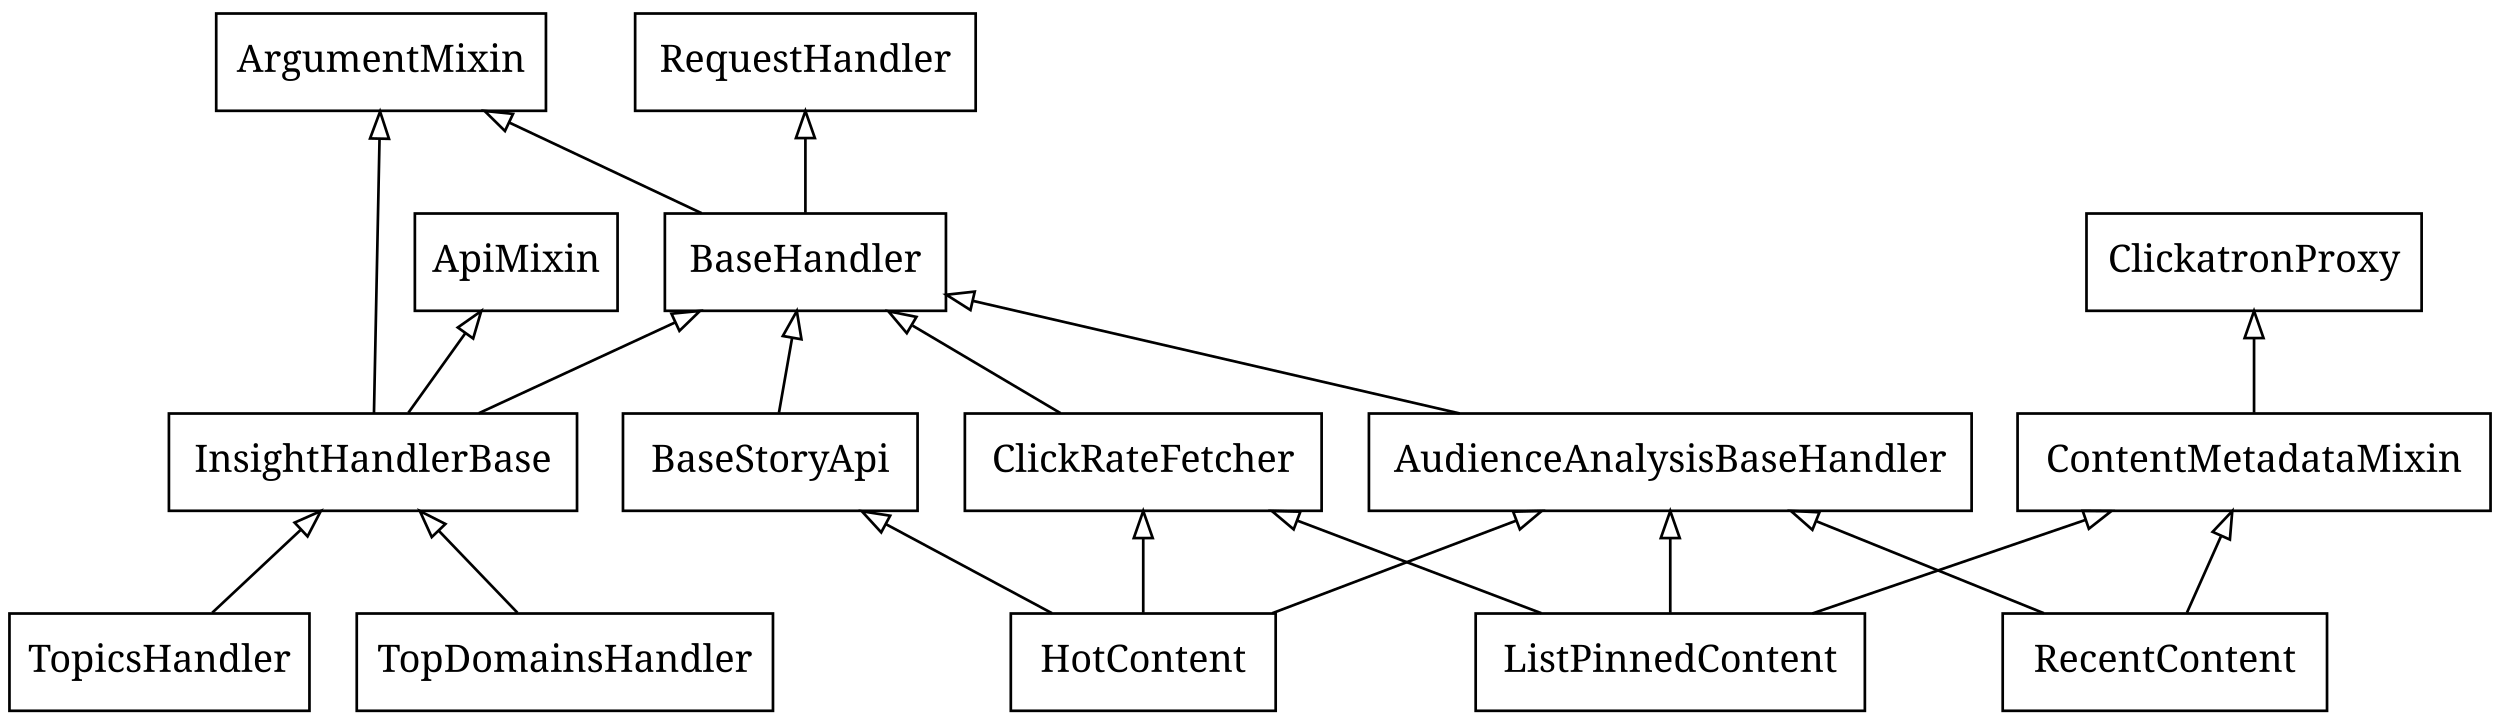
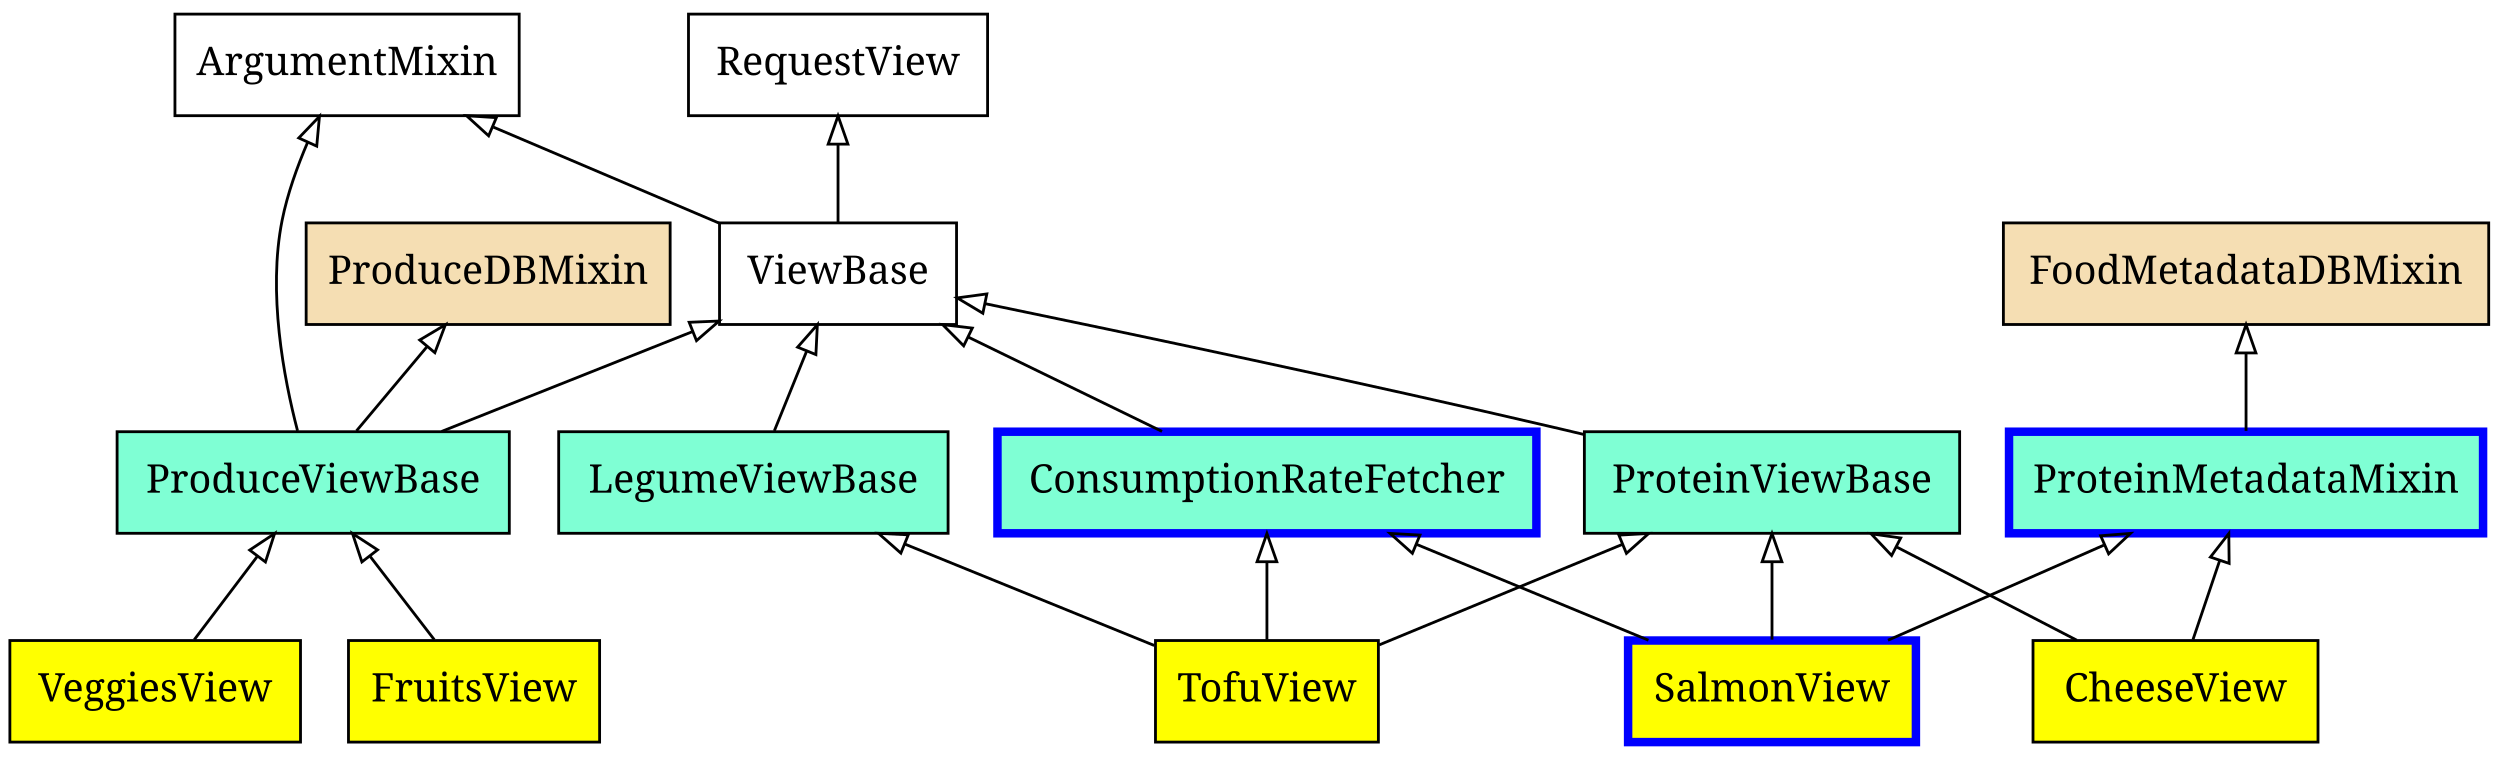
- <svg xmlns="http://www.w3.org/2000/svg" width="925pt" height="268pt" viewBox="0.00 0.00 925.00 268.00">
+ <svg xmlns="http://www.w3.org/2000/svg" width="886pt" height="268pt" viewBox="0.00 0.00 886.00 268.00">
  <g id="graph1" class="graph" transform="scale(1 1) rotate(0) translate(4 264)">
-     <polygon fill="white" stroke="white" points="-4,5 -4,-264 922,-264 922,5 -4,5" />
+     <polygon fill="white" stroke="white" points="-4,5 -4,-264 883,-264 883,5 -4,5" />
    <g id="node1" class="node">
-       <polygon fill="none" stroke="black" points="353,-75 353,-111 485,-111 485,-75 353,-75" />
-       <text text-anchor="middle" x="419" y="-89.4" font-family="Times Roman,serif" font-size="14.00">ClickRateFetcher</text>
+       <polygon fill="aquamarine" stroke="blue" stroke-width="3" points="349.5,-75 349.5,-111 540.5,-111 540.5,-75 349.5,-75" />
+       <text text-anchor="middle" x="445" y="-89.4" font-family="Times Roman,serif" font-size="14.00">ConsumptionRateFetcher</text>
    </g>
    <g id="node2" class="node">
-       <polygon fill="none" stroke="black" points="242,-149 242,-185 346,-185 346,-149 242,-149" />
-       <text text-anchor="middle" x="294" y="-163.4" font-family="Times Roman,serif" font-size="14.00">BaseHandler</text>
+       <polygon fill="none" stroke="black" points="251,-149 251,-185 335,-185 335,-149 251,-149" />
+       <text text-anchor="middle" x="293" y="-163.4" font-family="Times Roman,serif" font-size="14.00">ViewBase</text>
    </g>
    <g id="edge2" class="edge">
-       <path fill="none" stroke="black" d="M388.422,-111.102C371.926,-120.868 351.376,-133.033 333.664,-143.519" />
-       <polygon fill="none" stroke="black" points="331.518,-140.722 324.696,-148.828 335.084,-146.745 331.518,-140.722" />
+       <path fill="none" stroke="black" d="M407.817,-111.102C387.13,-121.174 361.198,-133.798 339.215,-144.501" />
+       <polygon fill="none" stroke="black" points="337.522,-141.432 330.063,-148.956 340.586,-147.726 337.522,-141.432" />
    </g>
    <g id="node3" class="node">
-       <polygon fill="none" stroke="black" points="76,-223 76,-259 198,-259 198,-223 76,-223" />
-       <text text-anchor="middle" x="137" y="-237.4" font-family="Times Roman,serif" font-size="14.00">ArgumentMixin</text>
+       <polygon fill="none" stroke="black" points="58,-223 58,-259 180,-259 180,-223 58,-223" />
+       <text text-anchor="middle" x="119" y="-237.4" font-family="Times Roman,serif" font-size="14.00">ArgumentMixin</text>
    </g>
    <g id="edge4" class="edge">
-       <path fill="none" stroke="black" d="M255.593,-185.102C234.131,-195.219 207.202,-207.911 184.432,-218.644" />
-       <polygon fill="none" stroke="black" points="182.835,-215.527 175.282,-222.956 185.82,-221.859 182.835,-215.527" />
+       <path fill="none" stroke="black" d="M250.879,-184.913C226.8,-195.154 196.404,-208.081 170.863,-218.943" />
+       <polygon fill="none" stroke="black" points="169.168,-215.861 161.336,-222.995 171.908,-222.302 169.168,-215.861" />
    </g>
    <g id="node4" class="node">
-       <polygon fill="none" stroke="black" points="231,-223 231,-259 357,-259 357,-223 231,-223" />
-       <text text-anchor="middle" x="294" y="-237.4" font-family="Times Roman,serif" font-size="14.00">RequestHandler</text>
+       <polygon fill="none" stroke="black" points="240,-223 240,-259 346,-259 346,-223 240,-223" />
+       <text text-anchor="middle" x="293" y="-237.4" font-family="Times Roman,serif" font-size="14.00">RequestView</text>
    </g>
    <g id="edge6" class="edge">
-       <path fill="none" stroke="black" d="M294,-185.292C294,-193.536 294,-203.462 294,-212.638" />
-       <polygon fill="none" stroke="black" points="290.5,-212.918 294,-222.918 297.5,-212.918 290.5,-212.918" />
+       <path fill="none" stroke="black" d="M293,-185.292C293,-193.536 293,-203.462 293,-212.638" />
+       <polygon fill="none" stroke="black" points="289.5,-212.918 293,-222.918 296.5,-212.918 289.5,-212.918" />
    </g>
    <g id="node5" class="node">
-       <polygon fill="none" stroke="black" points="370,-1 370,-37 468,-37 468,-1 370,-1" />
-       <text text-anchor="middle" x="419" y="-15.4" font-family="Times Roman,serif" font-size="14.00">HotContent</text>
+       <polygon fill="yellow" stroke="black" points="405.5,-1 405.5,-37 484.5,-37 484.5,-1 405.5,-1" />
+       <text text-anchor="middle" x="445" y="-15.4" font-family="Times Roman,serif" font-size="14.00">TofuView</text>
    </g>
    <g id="edge10" class="edge">
-       <path fill="none" stroke="black" d="M419,-37.292C419,-45.536 419,-55.462 419,-64.638" />
-       <polygon fill="none" stroke="black" points="415.5,-64.918 419,-74.918 422.5,-64.918 415.5,-64.918" />
+       <path fill="none" stroke="black" d="M445,-37.292C445,-45.536 445,-55.462 445,-64.638" />
+       <polygon fill="none" stroke="black" points="441.5,-64.918 445,-74.918 448.5,-64.918 441.5,-64.918" />
    </g>
    <g id="node6" class="node">
-       <polygon fill="none" stroke="black" points="226.5,-75 226.5,-111 335.5,-111 335.5,-75 226.5,-75" />
-       <text text-anchor="middle" x="281" y="-89.4" font-family="Times Roman,serif" font-size="14.00">BaseStoryApi</text>
+       <polygon fill="aquamarine" stroke="black" points="194,-75 194,-111 332,-111 332,-75 194,-75" />
+       <text text-anchor="middle" x="263" y="-89.4" font-family="Times Roman,serif" font-size="14.00">LegumeViewBase</text>
    </g>
    <g id="edge8" class="edge">
-       <path fill="none" stroke="black" d="M385.241,-37.102C366.697,-47.047 343.509,-59.48 323.715,-70.095" />
-       <polygon fill="none" stroke="black" points="322.047,-67.018 314.888,-74.828 325.355,-73.187 322.047,-67.018" />
+       <path fill="none" stroke="black" d="M405.059,-35.24C379.112,-45.789 344.977,-59.669 316.671,-71.178" />
+       <polygon fill="none" stroke="black" points="315.26,-67.973 307.315,-74.982 317.897,-74.457 315.26,-67.973" />
    </g>
    <g id="node7" class="node">
-       <polygon fill="none" stroke="black" points="502.5,-75 502.5,-111 725.5,-111 725.5,-75 502.5,-75" />
-       <text text-anchor="middle" x="614" y="-89.4" font-family="Times Roman,serif" font-size="14.00">AudienceAnalysisBaseHandler</text>
+       <polygon fill="aquamarine" stroke="black" points="557.5,-75 557.5,-111 690.5,-111 690.5,-75 557.5,-75" />
+       <text text-anchor="middle" x="624" y="-89.4" font-family="Times Roman,serif" font-size="14.00">ProteinViewBase</text>
    </g>
    <g id="edge12" class="edge">
-       <path fill="none" stroke="black" d="M466.702,-37.102C493.952,-47.444 528.297,-60.477 556.966,-71.356" />
-       <polygon fill="none" stroke="black" points="555.861,-74.681 566.453,-74.956 558.345,-68.136 555.861,-74.681" />
+       <path fill="none" stroke="black" d="M484.726,-35.423C510.063,-45.898 543.203,-59.598 570.8,-71.007" />
+       <polygon fill="none" stroke="black" points="569.73,-74.352 580.308,-74.938 572.404,-67.882 569.73,-74.352" />
    </g>
    <g id="edge14" class="edge">
-       <path fill="none" stroke="black" d="M284.213,-111.292C285.678,-119.626 287.444,-129.678 289.07,-138.937" />
-       <polygon fill="none" stroke="black" points="285.646,-139.675 290.823,-148.918 292.54,-138.463 285.646,-139.675" />
+       <path fill="none" stroke="black" d="M270.416,-111.292C273.867,-119.805 278.045,-130.112 281.865,-139.533" />
+       <polygon fill="none" stroke="black" points="278.669,-140.966 285.67,-148.918 285.156,-138.336 278.669,-140.966" />
    </g>
    <g id="edge16" class="edge">
-       <path fill="none" stroke="black" d="M536.128,-111.008C480.801,-123.802 407.499,-140.753 356.096,-152.64" />
-       <polygon fill="none" stroke="black" points="355.074,-149.284 346.119,-154.947 356.651,-156.104 355.074,-149.284" />
+       <path fill="none" stroke="black" d="M557.375,-110.013C554.547,-110.692 551.747,-111.357 549,-112 478.664,-128.459 397.009,-145.677 345.188,-156.369" />
+       <polygon fill="none" stroke="black" points="344.323,-152.974 335.234,-158.419 345.735,-159.83 344.323,-152.974" />
    </g>
    <g id="node8" class="node">
-       <polygon fill="none" stroke="black" points="742.5,-75 742.5,-111 917.5,-111 917.5,-75 742.5,-75" />
-       <text text-anchor="middle" x="830" y="-89.4" font-family="Times Roman,serif" font-size="14.00">ContentMetadataMixin</text>
+       <polygon fill="aquamarine" stroke="blue" stroke-width="3" points="708,-75 708,-111 876,-111 876,-75 708,-75" />
+       <text text-anchor="middle" x="792" y="-89.4" font-family="Times Roman,serif" font-size="14.00">ProteinMetadataMixin</text>
    </g>
    <g id="node9" class="node">
-       <polygon fill="none" stroke="black" points="768,-149 768,-185 892,-185 892,-149 768,-149" />
-       <text text-anchor="middle" x="830" y="-163.4" font-family="Times Roman,serif" font-size="14.00">ClickatronProxy</text>
+       <polygon fill="wheat" stroke="black" points="706,-149 706,-185 878,-185 878,-149 706,-149" />
+       <text text-anchor="middle" x="792" y="-163.4" font-family="Times Roman,serif" font-size="14.00">FoodMetadataDBMixin</text>
    </g>
    <g id="edge18" class="edge">
-       <path fill="none" stroke="black" d="M830,-111.292C830,-119.536 830,-129.462 830,-138.638" />
-       <polygon fill="none" stroke="black" points="826.5,-138.918 830,-148.918 833.5,-138.918 826.5,-138.918" />
+       <path fill="none" stroke="black" d="M792,-111.292C792,-119.536 792,-129.462 792,-138.638" />
+       <polygon fill="none" stroke="black" points="788.5,-138.918 792,-148.918 795.5,-138.918 788.5,-138.918" />
    </g>
    <g id="node10" class="node">
-       <polygon fill="none" stroke="black" points="128,-1 128,-37 282,-37 282,-1 128,-1" />
-       <text text-anchor="middle" x="205" y="-15.4" font-family="Times Roman,serif" font-size="14.00">TopDomainsHandler</text>
+       <polygon fill="aquamarine" stroke="black" points="37.5,-75 37.5,-111 176.5,-111 176.5,-75 37.5,-75" />
+       <text text-anchor="middle" x="107" y="-89.4" font-family="Times Roman,serif" font-size="14.00">ProduceViewBase</text>
+     </g>
+     <g id="edge22" class="edge">
+       <path fill="none" stroke="black" d="M152.501,-111.102C179.342,-121.781 213.4,-135.331 241.26,-146.415" />
+       <polygon fill="none" stroke="black" points="240.249,-149.78 250.835,-150.225 242.837,-143.276 240.249,-149.78" />
+     </g>
+     <g id="edge26" class="edge">
+       <path fill="none" stroke="black" d="M101.452,-111.313C96.528,-130.169 90.85,-160.336 96,-186 97.864,-195.29 101.336,-204.969 105.028,-213.571" />
+       <polygon fill="none" stroke="black" points="101.88,-215.103 109.215,-222.747 108.248,-212.196 101.88,-215.103" />
    </g>
    <g id="node11" class="node">
-       <polygon fill="none" stroke="black" points="58.5,-75 58.5,-111 209.5,-111 209.5,-75 58.5,-75" />
-       <text text-anchor="middle" x="134" y="-89.4" font-family="Times Roman,serif" font-size="14.00">InsightHandlerBase</text>
+       <polygon fill="wheat" stroke="black" points="104.5,-149 104.5,-185 233.5,-185 233.5,-149 104.5,-149" />
+       <text text-anchor="middle" x="169" y="-163.4" font-family="Times Roman,serif" font-size="14.00">ProduceDBMixin</text>
+     </g>
+     <g id="edge24" class="edge">
+       <path fill="none" stroke="black" d="M122.326,-111.292C129.834,-120.253 139.007,-131.201 147.227,-141.013" />
+       <polygon fill="none" stroke="black" points="144.745,-143.501 153.85,-148.918 150.111,-139.005 144.745,-143.501" />
+     </g>
+     <g id="node12" class="node">
+       <polygon fill="yellow" stroke="blue" stroke-width="3" points="573,-1 573,-37 675,-37 675,-1 573,-1" />
+       <text text-anchor="middle" x="624" y="-15.4" font-family="Times Roman,serif" font-size="14.00">SalmonView</text>
+     </g>
+     <g id="edge30" class="edge">
+       <path fill="none" stroke="black" d="M580.212,-37.102C555.415,-47.354 524.219,-60.25 498.042,-71.072" />
+       <polygon fill="none" stroke="black" points="496.55,-67.901 488.646,-74.956 499.225,-74.37 496.55,-67.901" />
+     </g>
+     <g id="edge32" class="edge">
+       <path fill="none" stroke="black" d="M624,-37.292C624,-45.536 624,-55.462 624,-64.638" />
+       <polygon fill="none" stroke="black" points="620.5,-64.918 624,-74.918 627.5,-64.918 620.5,-64.918" />
+     </g>
+     <g id="edge28" class="edge">
+       <path fill="none" stroke="black" d="M665.097,-37.102C688.166,-47.264 717.136,-60.024 741.57,-70.787" />
+       <polygon fill="none" stroke="black" points="740.474,-74.128 751.036,-74.956 743.295,-67.722 740.474,-74.128" />
+     </g>
+     <g id="node13" class="node">
+       <polygon fill="yellow" stroke="black" points="119.5,-1 119.5,-37 208.5,-37 208.5,-1 119.5,-1" />
+       <text text-anchor="middle" x="164" y="-15.4" font-family="Times Roman,serif" font-size="14.00">FruitsView</text>
+     </g>
+     <g id="edge34" class="edge">
+       <path fill="none" stroke="black" d="M149.91,-37.292C143.077,-46.164 134.743,-56.983 127.244,-66.718" />
+       <polygon fill="none" stroke="black" points="124.257,-64.86 120.928,-74.918 129.803,-69.132 124.257,-64.86" />
+     </g>
+     <g id="node14" class="node">
+       <polygon fill="yellow" stroke="black" points="-0.5,-1 -0.5,-37 102.5,-37 102.5,-1 -0.5,-1" />
+       <text text-anchor="middle" x="51" y="-15.4" font-family="Times Roman,serif" font-size="14.00">VeggiesView</text>
    </g>
    <g id="edge20" class="edge">
-       <path fill="none" stroke="black" d="M187.449,-37.292C178.68,-46.433 167.926,-57.64 158.37,-67.6" />
-       <polygon fill="none" stroke="black" points="155.746,-65.279 151.349,-74.918 160.798,-70.126 155.746,-65.279" />
-     </g>
-     <g id="edge22" class="edge">
-       <path fill="none" stroke="black" d="M173.14,-111.102C195.013,-121.219 222.457,-133.911 245.662,-144.644" />
-       <polygon fill="none" stroke="black" points="244.441,-147.935 254.987,-148.956 247.38,-141.582 244.441,-147.935" />
-     </g>
-     <g id="edge26" class="edge">
-       <path fill="none" stroke="black" d="M134.368,-111.148C134.881,-136.446 135.816,-182.566 136.422,-212.483" />
-       <polygon fill="none" stroke="black" points="132.927,-212.777 136.629,-222.704 139.926,-212.635 132.927,-212.777" />
-     </g>
-     <g id="node12" class="node">
-       <polygon fill="none" stroke="black" points="149.5,-149 149.5,-185 224.5,-185 224.5,-149 149.5,-149" />
-       <text text-anchor="middle" x="187" y="-163.4" font-family="Times Roman,serif" font-size="14.00">ApiMixin</text>
-     </g>
-     <g id="edge24" class="edge">
-       <path fill="none" stroke="black" d="M147.101,-111.292C153.455,-120.164 161.204,-130.983 168.176,-140.718" />
-       <polygon fill="none" stroke="black" points="165.381,-142.826 174.05,-148.918 171.072,-138.75 165.381,-142.826" />
-     </g>
-     <g id="node13" class="node">
-       <polygon fill="none" stroke="black" points="542,-1 542,-37 686,-37 686,-1 542,-1" />
-       <text text-anchor="middle" x="614" y="-15.4" font-family="Times Roman,serif" font-size="14.00">ListPinnedContent</text>
-     </g>
-     <g id="edge30" class="edge">
-       <path fill="none" stroke="black" d="M566.298,-37.102C539.048,-47.444 504.703,-60.477 476.034,-71.356" />
-       <polygon fill="none" stroke="black" points="474.655,-68.136 466.547,-74.956 477.139,-74.681 474.655,-68.136" />
-     </g>
-     <g id="edge32" class="edge">
-       <path fill="none" stroke="black" d="M614,-37.292C614,-45.536 614,-55.462 614,-64.638" />
-       <polygon fill="none" stroke="black" points="610.5,-64.918 614,-74.918 617.5,-64.918 610.5,-64.918" />
-     </g>
-     <g id="edge28" class="edge">
-       <path fill="none" stroke="black" d="M666.563,-37.008C697.006,-47.437 735.511,-60.629 767.499,-71.588" />
-       <polygon fill="none" stroke="black" points="766.606,-74.981 777.201,-74.911 768.875,-68.359 766.606,-74.981" />
-     </g>
-     <g id="node14" class="node">
-       <polygon fill="none" stroke="black" points="-0.5,-1 -0.5,-37 110.5,-37 110.5,-1 -0.5,-1" />
-       <text text-anchor="middle" x="55" y="-15.4" font-family="Times Roman,serif" font-size="14.00">TopicsHandler</text>
-     </g>
-     <g id="edge34" class="edge">
-       <path fill="none" stroke="black" d="M74.528,-37.292C84.382,-46.522 96.486,-57.86 107.196,-67.893" />
-       <polygon fill="none" stroke="black" points="105.006,-70.636 114.697,-74.918 109.791,-65.528 105.006,-70.636" />
+       <path fill="none" stroke="black" d="M64.843,-37.292C71.556,-46.164 79.744,-56.983 87.111,-66.718" />
+       <polygon fill="none" stroke="black" points="84.491,-69.056 93.317,-74.918 90.073,-64.832 84.491,-69.056" />
    </g>
    <g id="node15" class="node">
-       <polygon fill="none" stroke="black" points="737,-1 737,-37 857,-37 857,-1 737,-1" />
-       <text text-anchor="middle" x="797" y="-15.4" font-family="Times Roman,serif" font-size="14.00">RecentContent</text>
+       <polygon fill="yellow" stroke="black" points="716.5,-1 716.5,-37 817.5,-37 817.5,-1 716.5,-1" />
+       <text text-anchor="middle" x="767" y="-15.4" font-family="Times Roman,serif" font-size="14.00">CheeseView</text>
    </g>
    <g id="edge38" class="edge">
-       <path fill="none" stroke="black" d="M752.233,-37.102C726.882,-47.354 694.989,-60.25 668.227,-71.072" />
-       <polygon fill="none" stroke="black" points="666.58,-67.963 658.621,-74.956 669.204,-74.452 666.58,-67.963" />
+       <path fill="none" stroke="black" d="M732.018,-37.102C712.802,-47.047 688.774,-59.48 668.263,-70.095" />
+       <polygon fill="none" stroke="black" points="666.389,-67.124 659.116,-74.828 669.606,-73.341 666.389,-67.124" />
    </g>
    <g id="edge36" class="edge">
-       <path fill="none" stroke="black" d="M805.157,-37.292C808.954,-45.805 813.55,-56.111 817.751,-65.533" />
-       <polygon fill="none" stroke="black" points="814.667,-67.211 821.937,-74.918 821.06,-64.36 814.667,-67.211" />
+       <path fill="none" stroke="black" d="M773.18,-37.292C776.026,-45.716 779.464,-55.895 782.62,-65.235" />
+       <polygon fill="none" stroke="black" points="779.375,-66.565 785.891,-74.918 786.006,-64.324 779.375,-66.565" />
    </g>
  </g>
</svg>
